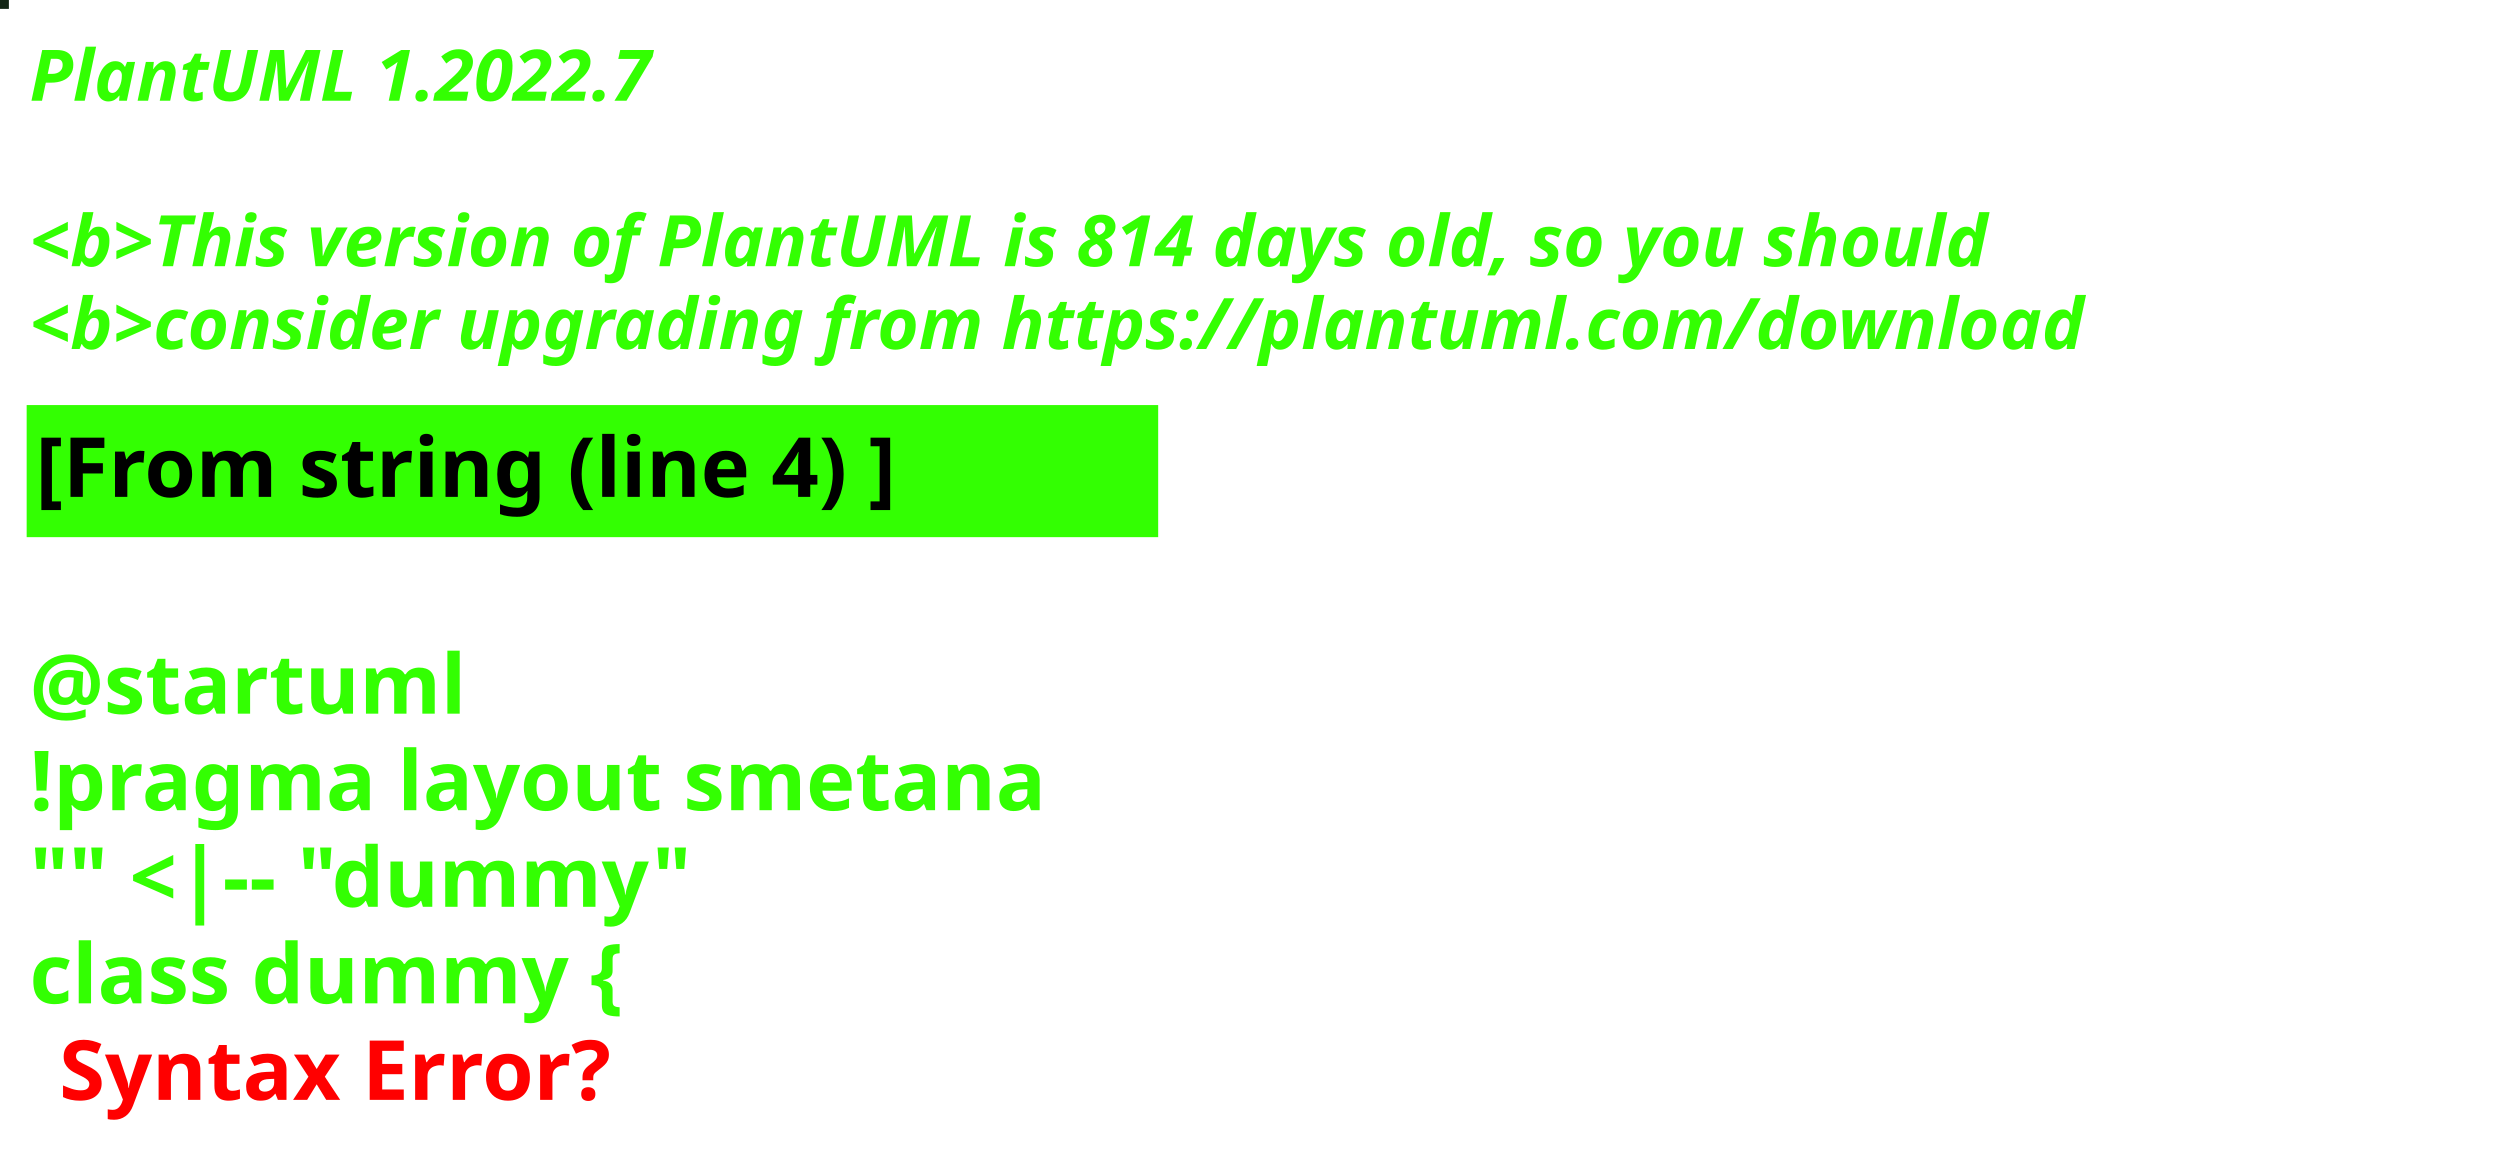
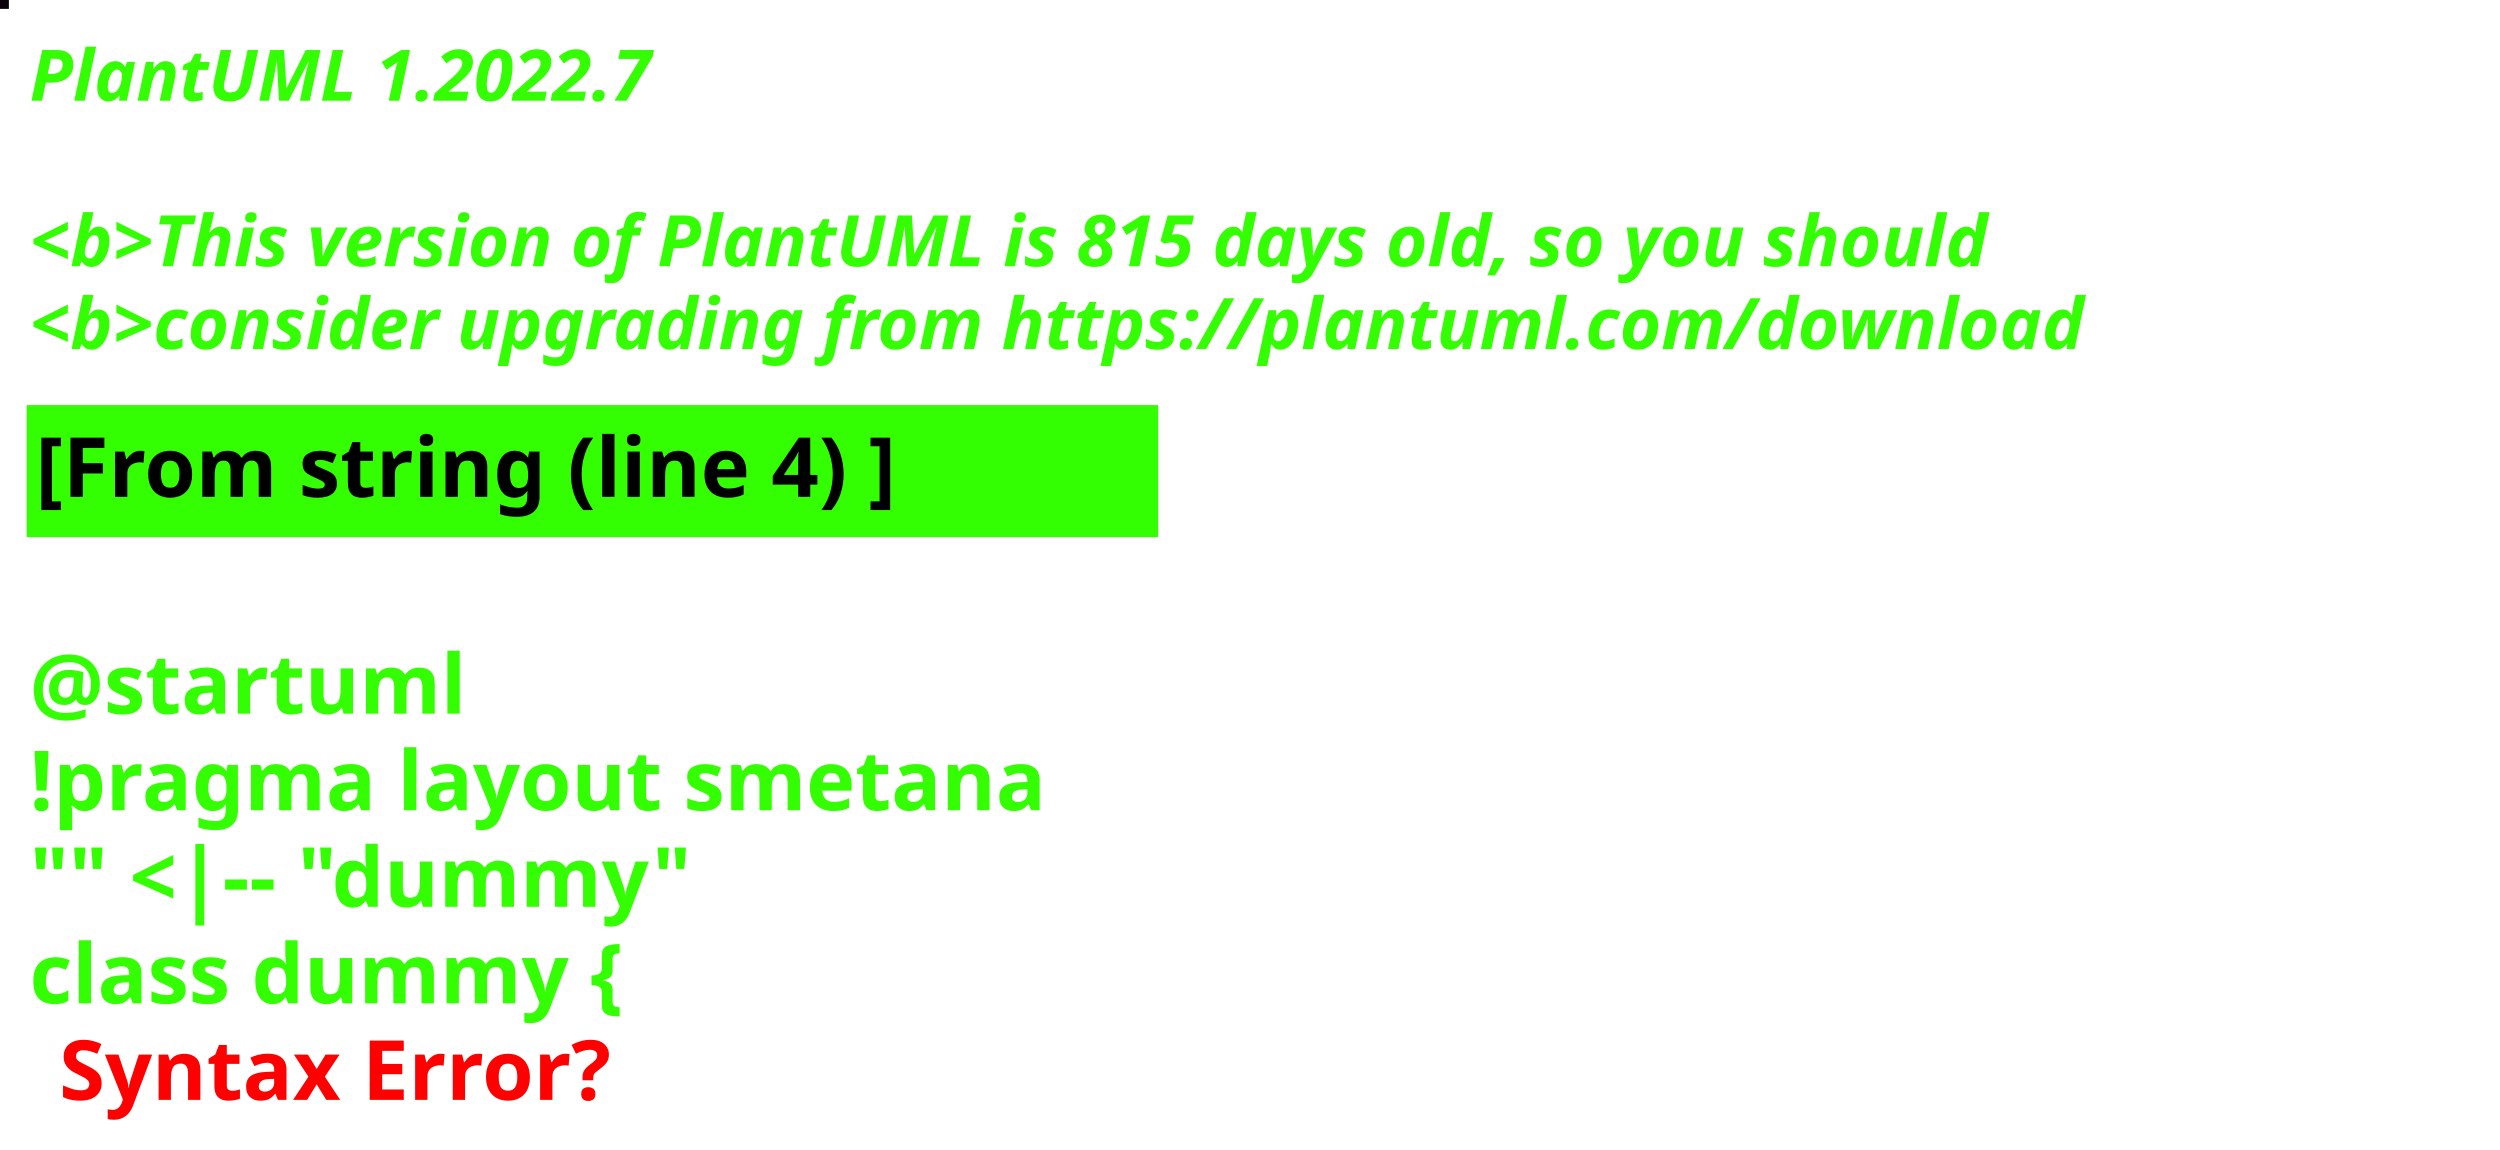
<svg xmlns="http://www.w3.org/2000/svg" contentStyleType="text/css" height="194px" preserveAspectRatio="none" style="width:422px;height:194px;background:#000000;" version="1.1" viewBox="0 0 422 194" width="422px" zoomAndPan="magnify">
  <defs />
  <g>
-     <rect fill="#132616" height="1" style="stroke:#132616;stroke-width:1.0;" width="1" x="0" y="0" />
+     <rect fill="#0A030C" height="1" style="stroke:#0A030C;stroke-width:1.0;" width="1" x="0" y="0" />
    <text fill="#33FF02" font-family="sans-serif" font-size="12" font-style="italic" font-weight="bold" lengthAdjust="spacing" textLength="127" x="5" y="17">PlantUML 1.2022.7</text>
    <text fill="#33FF02" font-family="sans-serif" font-size="12" font-style="italic" font-weight="bold" lengthAdjust="spacing" textLength="4" x="5" y="30.969"> </text>
-     <text fill="#33FF02" font-family="sans-serif" font-size="12" font-style="italic" font-weight="bold" lengthAdjust="spacing" textLength="399" x="5" y="44.938">&lt;b&gt;This version of PlantUML is 814 days old, so you should</text>
+     <text fill="#33FF02" font-family="sans-serif" font-size="12" font-style="italic" font-weight="bold" lengthAdjust="spacing" textLength="399" x="5" y="44.938">&lt;b&gt;This version of PlantUML is 815 days old, so you should</text>
    <text fill="#33FF02" font-family="sans-serif" font-size="12" font-style="italic" font-weight="bold" lengthAdjust="spacing" textLength="408" x="5" y="58.906">&lt;b&gt;consider upgrading from https://plantuml.com/download</text>
    <rect fill="#33FF02" height="21.297" style="stroke:#33FF02;stroke-width:1.0;" width="190" x="5" y="68.875" />
    <text fill="#000000" font-family="sans-serif" font-size="14" font-weight="bold" lengthAdjust="spacing" textLength="168" x="6" y="83.875">[From string (line 4) ]</text>
    <text fill="#33FF02" font-family="sans-serif" font-size="14" font-weight="bold" lengthAdjust="spacing" textLength="5" x="5" y="104.172"> </text>
    <text fill="#33FF02" font-family="sans-serif" font-size="14" font-weight="bold" lengthAdjust="spacing" textLength="79" x="5" y="120.469">@startuml</text>
    <text fill="#33FF02" font-family="sans-serif" font-size="14" font-weight="bold" lengthAdjust="spacing" textLength="190" x="5" y="136.766">!pragma layout smetana</text>
    <text fill="#33FF02" font-family="sans-serif" font-size="14" font-weight="bold" lengthAdjust="spacing" textLength="124" x="5" y="153.062">"" &lt;|-- "dummy"</text>
    <text fill="#33FF02" font-family="sans-serif" font-size="14" font-weight="bold" lengthAdjust="spacing" text-decoration="wavy underline" textLength="117" x="5" y="169.359">class dummy {</text>
    <text fill="#FF0000" font-family="sans-serif" font-size="14" font-weight="bold" lengthAdjust="spacing" textLength="106" x="10" y="185.656">Syntax Error?</text>
  </g>
</svg>
